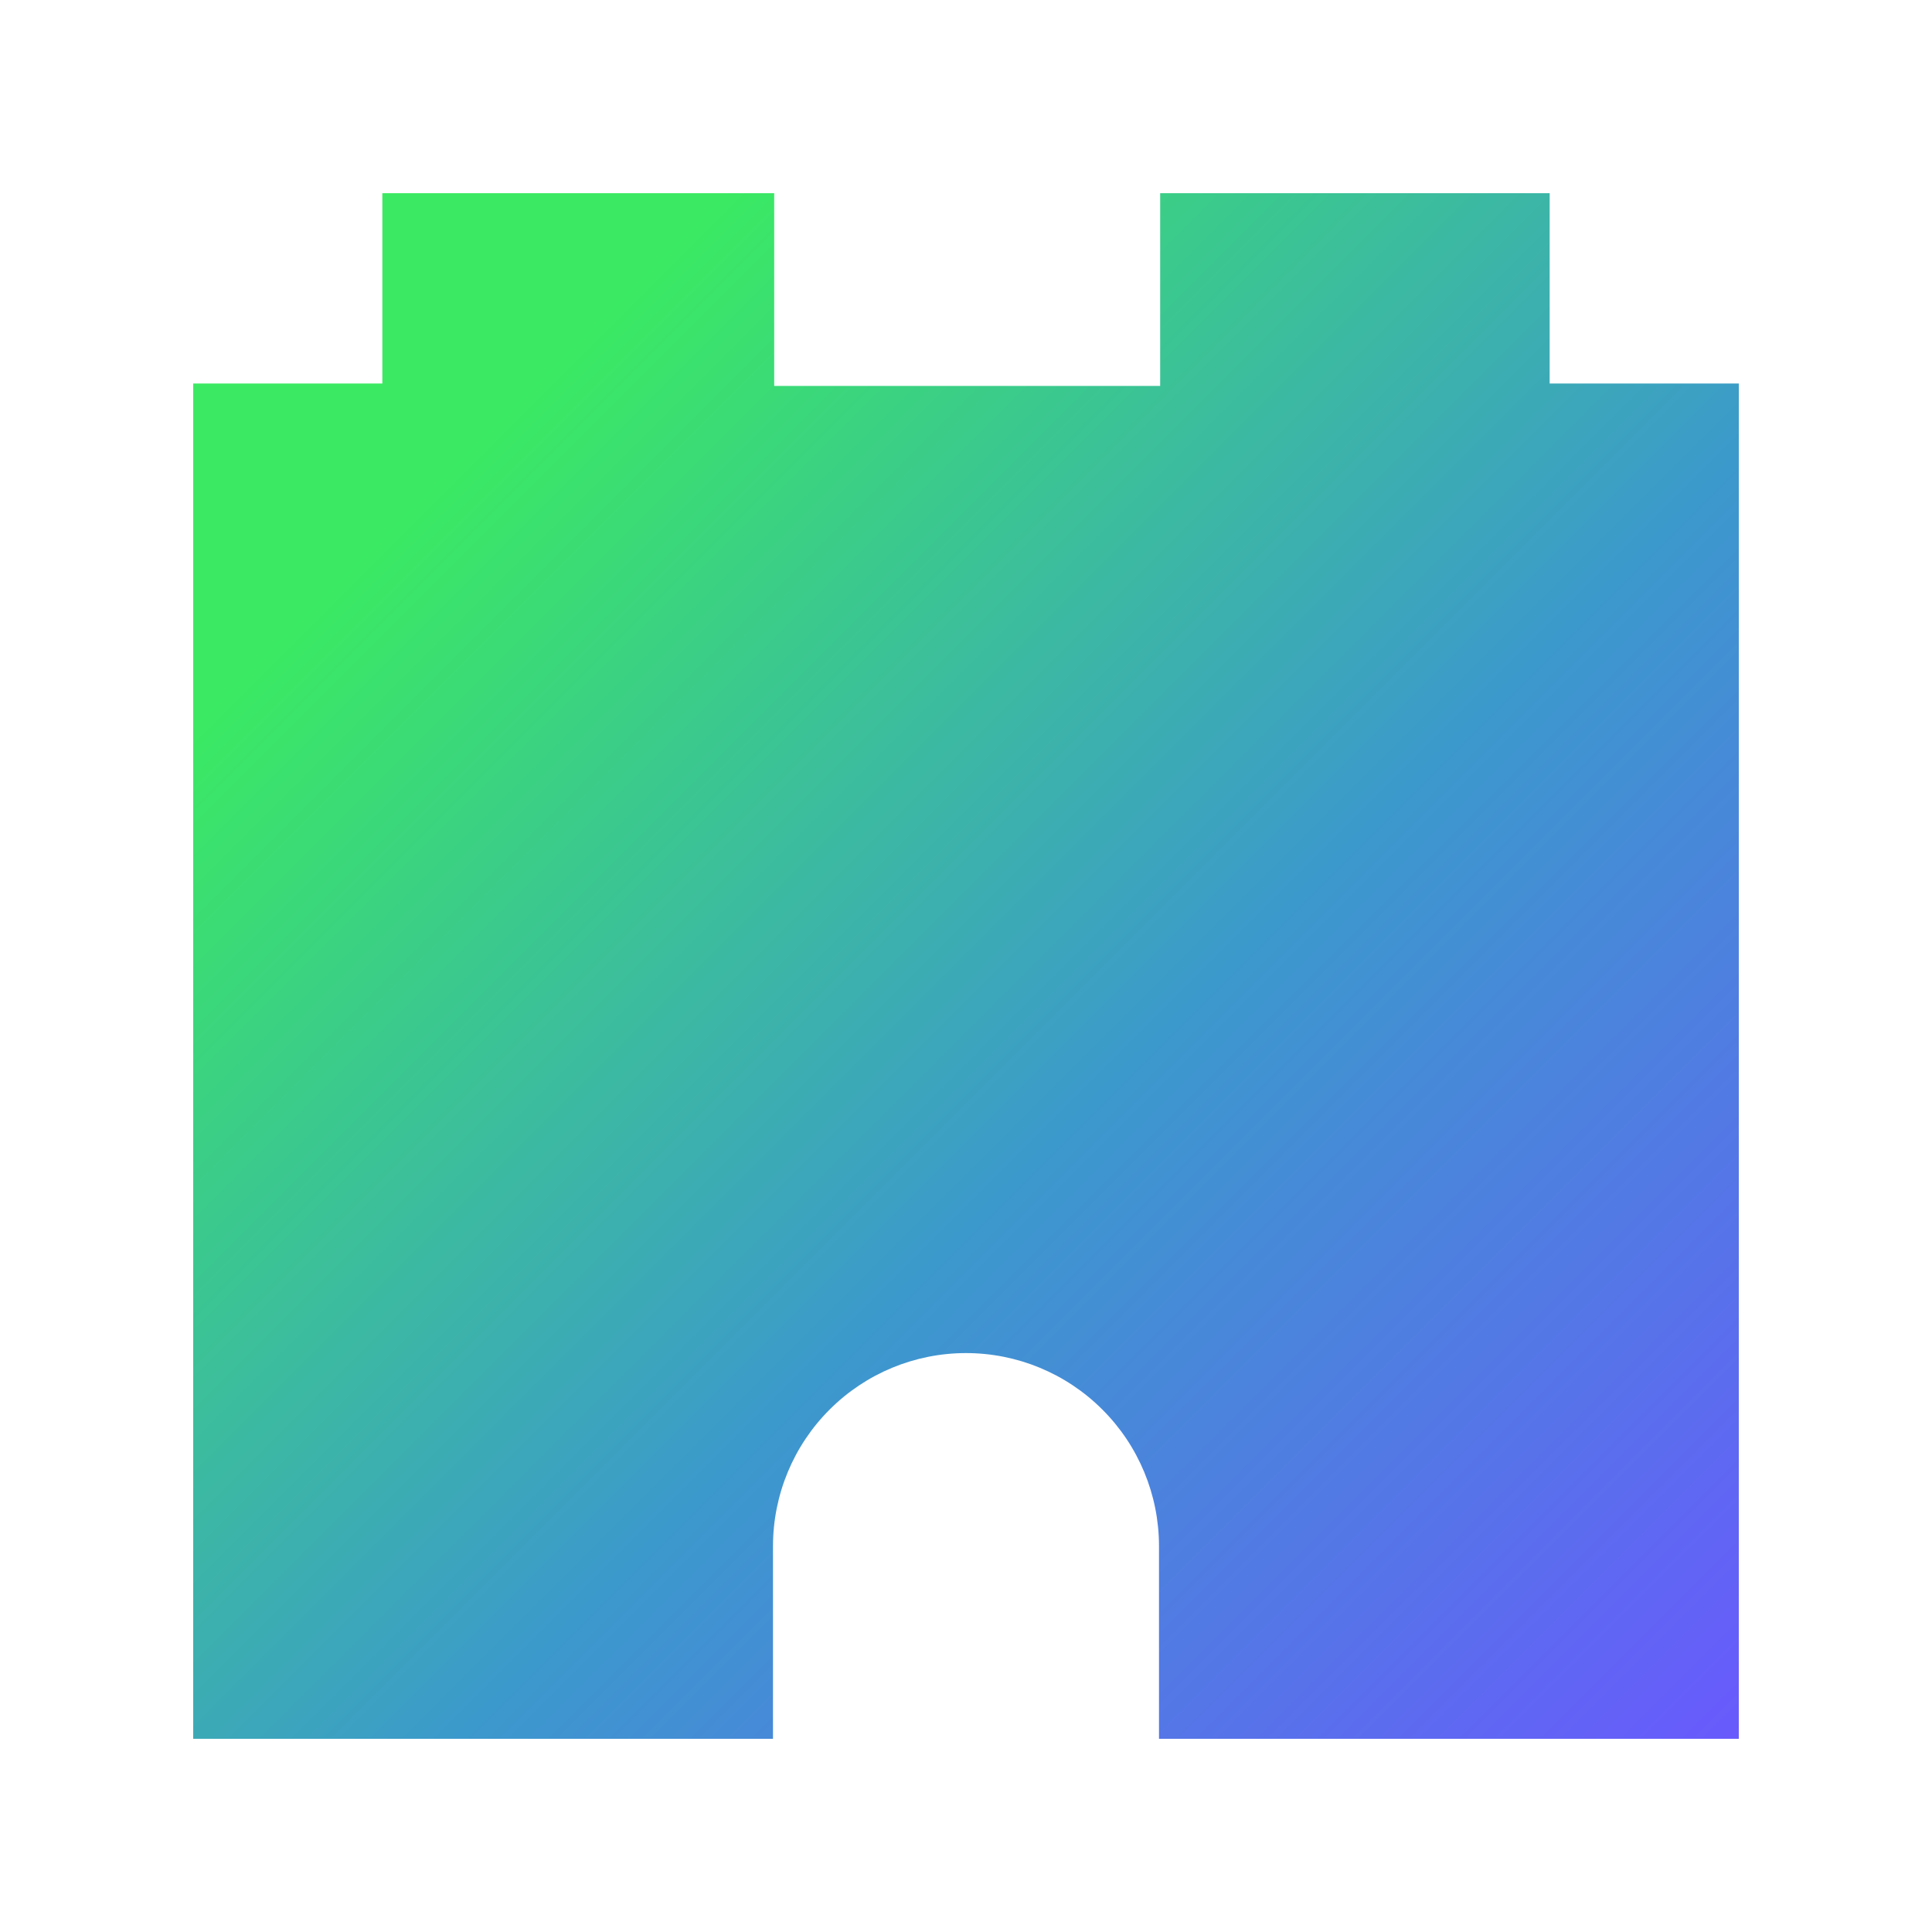
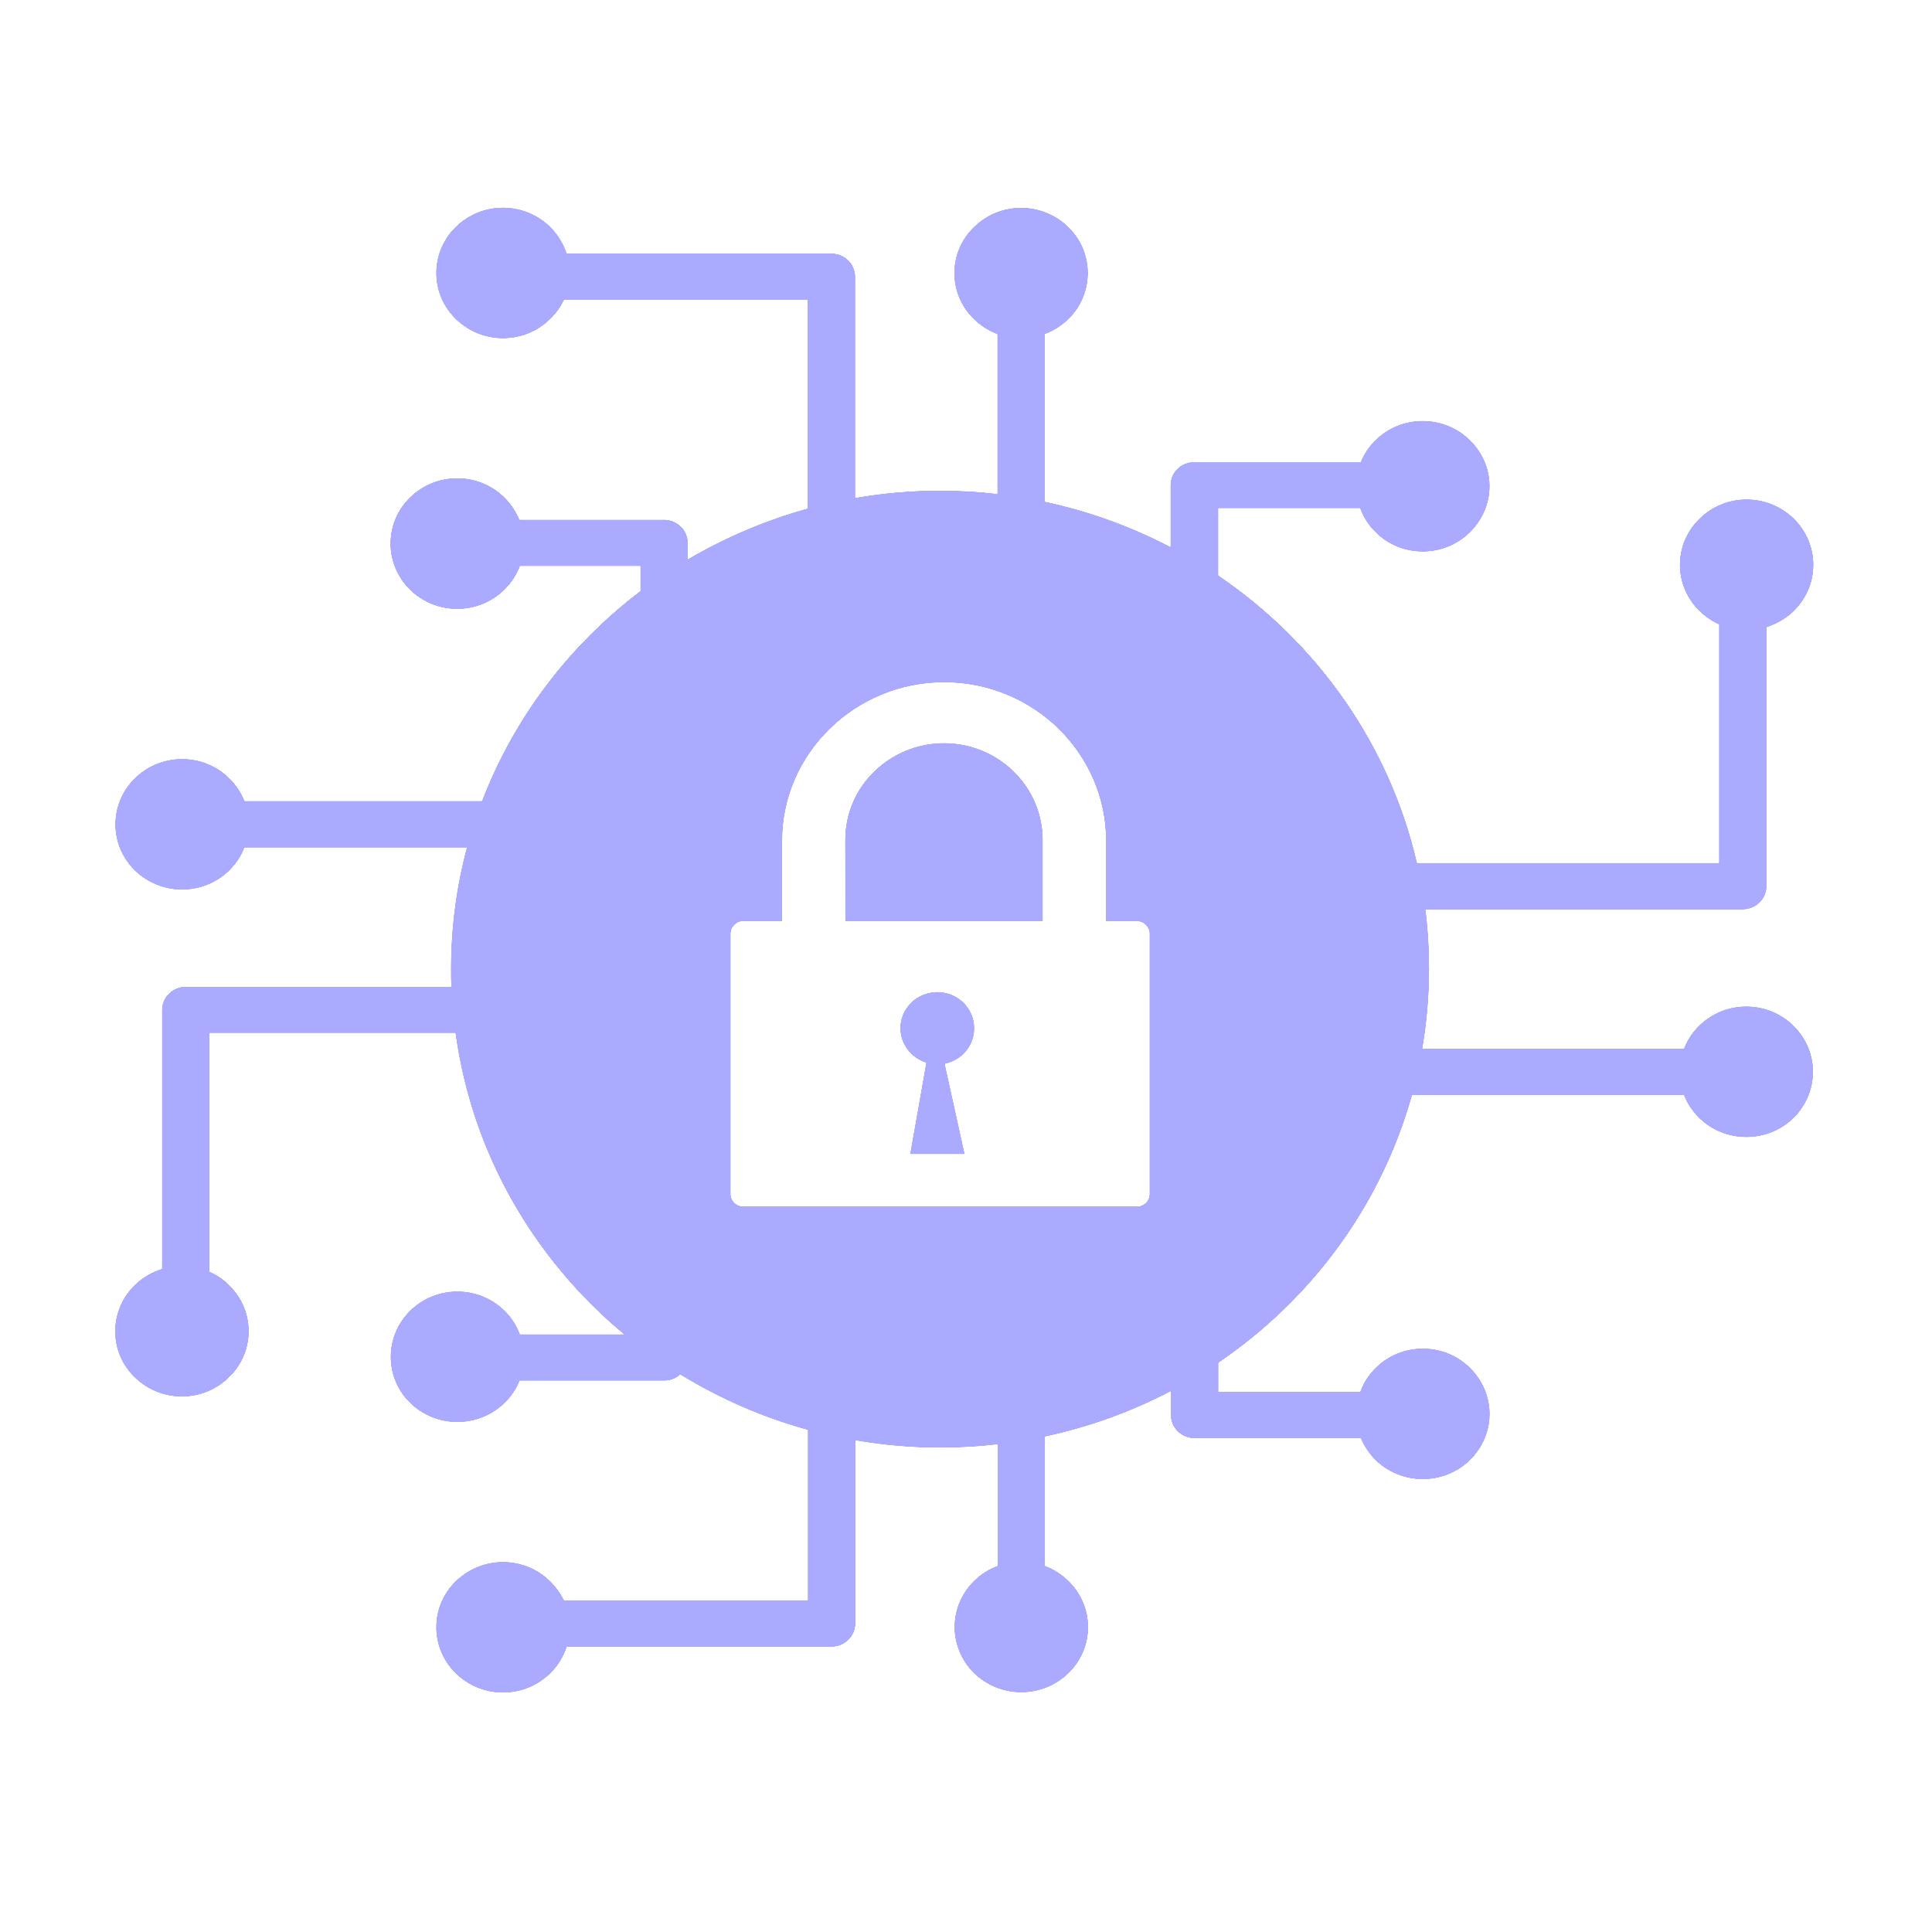
- <svg xmlns="http://www.w3.org/2000/svg" width="40" height="40" viewBox="0 0 40 40" fill="none">
-   <path d="M32.084 7.94V4H24.02V7.99H16.029V4H7.916V7.94H4V36H16.004V32.005C16.006 30.946 16.427 29.931 17.177 29.183C17.926 28.434 18.941 28.014 20 28.014C21.059 28.014 22.074 28.434 22.823 29.183C23.573 29.931 23.994 30.946 23.996 32.005V36H36V7.94H32.084Z" fill="url(#paint0_linear)" />
-   <defs>
-     <linearGradient id="paint0_linear" x1="2.942" y1="4.9" x2="37.777" y2="39.734" gradientUnits="userSpaceOnUse">
-       <stop offset="0.159" stop-color="#3BEA62" />
-       <stop offset="0.54" stop-color="#3C99CC" />
-       <stop offset="0.937" stop-color="#6B57FF" />
-     </linearGradient>
+ <svg xmlns="http://www.w3.org/2000/svg" width="40px" height="40px" viewBox="0 0 40 35" version="1.1" id="svg5">
+   <defs id="defs9">
+     <filter style="color-interpolation-filters:sRGB;" id="filter122" x="0" y="0" width="1" height="1">
+       <feColorMatrix values="1 0 0 0 0 0 1 0 0 0 0 0 1 0 0 -0.21 -0.72 -0.07 2 0 " result="color2" id="feColorMatrix120" />
+     </filter>
  </defs>
+   <g id="surface1" transform="matrix(0.8791671,0,0,0.8791671,2.380684,1.785829)" style="filter:url(#filter122)">
+     <path style="fill:#aaaaff;fill-opacity:1;fill-rule:evenodd;stroke:none" d="m 19.43,6.676 c 0.457,0 0.906,0.027 1.348,0.078 V 2.996 C 20.566,2.918 20.383,2.797 20.227,2.645 19.938,2.367 19.762,1.984 19.762,1.555 c 0,-0.422 0.176,-0.809 0.465,-1.086 0.285,-0.281 0.676,-0.453 1.109,-0.453 0.434,0 0.828,0.172 1.117,0.453 0.285,0.277 0.461,0.66 0.461,1.086 0,0.426 -0.176,0.812 -0.461,1.09 -0.156,0.152 -0.348,0.273 -0.555,0.352 V 6.938 c 1.047,0.223 2.039,0.586 2.957,1.066 V 6.551 c 0,-0.305 0.25,-0.547 0.562,-0.547 h 3.918 c 0.078,-0.195 0.199,-0.371 0.348,-0.516 0.285,-0.281 0.676,-0.453 1.113,-0.453 0.434,0 0.828,0.172 1.113,0.453 C 32.195,5.766 32.375,6.148 32.375,6.574 32.375,7 32.195,7.383 31.91,7.664 31.625,7.945 31.234,8.117 30.797,8.117 30.359,8.117 29.969,7.945 29.688,7.664 29.523,7.504 29.398,7.312 29.32,7.094 h -3.336 v 1.582 c 2.328,1.578 4.035,3.977 4.68,6.77 h 7.109 V 9.832 C 37.602,9.754 37.441,9.645 37.312,9.516 37.023,9.234 36.848,8.852 36.848,8.426 c 0,-0.422 0.176,-0.809 0.465,-1.09 0.285,-0.281 0.676,-0.453 1.113,-0.453 0.43,0 0.824,0.172 1.113,0.453 C 39.824,7.617 40,8 40,8.426 40,8.852 39.824,9.234 39.539,9.516 39.359,9.691 39.137,9.82 38.895,9.898 v 6.098 c 0,0.305 -0.254,0.547 -0.562,0.547 h -7.469 c 0.059,0.461 0.086,0.93 0.086,1.406 0,0.637 -0.055,1.262 -0.16,1.871 h 6.156 c 0.078,-0.207 0.203,-0.391 0.359,-0.543 0.285,-0.281 0.676,-0.453 1.113,-0.453 0.434,0 0.828,0.172 1.113,0.453 0.285,0.281 0.461,0.664 0.461,1.09 0,0.422 -0.176,0.809 -0.461,1.09 -0.285,0.277 -0.676,0.449 -1.113,0.449 -0.434,0 -0.828,-0.172 -1.113,-0.449 -0.152,-0.152 -0.281,-0.336 -0.359,-0.543 h -6.398 c -0.723,2.594 -2.363,4.812 -4.562,6.305 v 0.684 h 3.336 c 0.078,-0.219 0.203,-0.41 0.367,-0.57 0.281,-0.281 0.676,-0.453 1.109,-0.453 0.438,0 0.828,0.172 1.113,0.453 0.285,0.281 0.465,0.664 0.465,1.09 0,0.426 -0.18,0.809 -0.465,1.09 -0.285,0.277 -0.68,0.449 -1.113,0.449 -0.438,0 -0.828,-0.172 -1.113,-0.449 -0.145,-0.145 -0.266,-0.32 -0.348,-0.516 h -3.914 c -0.312,0 -0.562,-0.246 -0.562,-0.551 v -0.555 c -0.918,0.48 -1.914,0.844 -2.957,1.066 V 32 c 0.211,0.078 0.398,0.203 0.551,0.352 0.289,0.281 0.465,0.664 0.465,1.09 0,0.426 -0.176,0.809 -0.465,1.09 -0.285,0.277 -0.68,0.449 -1.113,0.449 -0.434,0 -0.824,-0.172 -1.113,-0.449 -0.285,-0.281 -0.461,-0.668 -0.461,-1.09 0,-0.426 0.176,-0.809 0.461,-1.09 C 20.383,32.199 20.57,32.078 20.781,32 v -2.859 c -0.441,0.051 -0.891,0.078 -1.348,0.078 -0.68,0 -1.348,-0.059 -1.996,-0.172 v 4.312 c 0,0.301 -0.25,0.547 -0.559,0.547 H 10.641 C 10.562,34.148 10.43,34.363 10.25,34.535 9.965,34.816 9.57,34.988 9.137,34.988 8.703,34.988 8.312,34.816 8.023,34.535 7.738,34.258 7.562,33.871 7.562,33.445 c 0,-0.426 0.176,-0.809 0.461,-1.086 0.289,-0.281 0.68,-0.453 1.113,-0.453 0.438,0 0.828,0.172 1.113,0.453 0.133,0.129 0.242,0.281 0.324,0.449 h 5.742 V 28.801 C 15.246,28.508 14.234,28.062 13.312,27.496 c -0.098,0.09 -0.23,0.145 -0.375,0.145 H 9.531 c -0.078,0.199 -0.203,0.379 -0.355,0.527 -0.285,0.277 -0.68,0.449 -1.113,0.449 -0.434,0 -0.828,-0.172 -1.113,-0.449 -0.285,-0.277 -0.461,-0.664 -0.461,-1.09 0,-0.43 0.176,-0.809 0.461,-1.09 0.285,-0.281 0.68,-0.453 1.113,-0.453 0.434,0 0.828,0.172 1.113,0.453 0.16,0.156 0.285,0.348 0.363,0.559 h 2.445 C 9.863,24.785 8.402,22.285 8.016,19.453 H 2.227 v 5.617 c 0.172,0.078 0.332,0.184 0.461,0.316 0.289,0.281 0.465,0.66 0.465,1.09 0,0.422 -0.176,0.809 -0.465,1.086 C 2.402,27.844 2.012,28.016 1.574,28.016 1.141,28.016 0.75,27.844 0.461,27.562 0.176,27.289 0,26.902 0,26.477 0,26.051 0.176,25.668 0.461,25.387 0.641,25.211 0.863,25.082 1.105,25.004 V 18.906 c 0,-0.301 0.254,-0.547 0.562,-0.547 h 6.25 c -0.008,-0.137 -0.008,-0.273 -0.008,-0.41 0,-0.992 0.129,-1.949 0.375,-2.863 H 3.051 c -0.078,0.207 -0.203,0.387 -0.359,0.543 -0.285,0.277 -0.676,0.449 -1.113,0.449 -0.434,0 -0.824,-0.172 -1.113,-0.449 -0.285,-0.281 -0.461,-0.664 -0.461,-1.09 0,-0.426 0.176,-0.809 0.461,-1.09 0.289,-0.281 0.68,-0.453 1.113,-0.453 0.434,0 0.828,0.172 1.113,0.453 0.152,0.148 0.281,0.332 0.359,0.539 H 8.641 C 9.395,12.02 10.699,10.312 12.371,9.043 V 8.457 H 9.539 C 9.461,8.668 9.332,8.859 9.172,9.016 8.887,9.297 8.492,9.469 8.059,9.469 7.625,9.469 7.234,9.297 6.945,9.016 6.66,8.734 6.484,8.352 6.484,7.926 6.484,7.5 6.66,7.113 6.945,6.836 7.234,6.555 7.625,6.383 8.059,6.383 c 0.434,0 0.828,0.172 1.113,0.453 0.152,0.152 0.273,0.328 0.355,0.527 h 3.406 c 0.309,0 0.559,0.246 0.559,0.547 V 8.293 C 14.367,7.781 15.312,7.375 16.312,7.098 V 2.191 H 10.574 C 10.496,2.359 10.383,2.516 10.25,2.641 9.965,2.922 9.574,3.094 9.137,3.094 8.703,3.094 8.312,2.922 8.023,2.641 7.738,2.363 7.562,1.98 7.562,1.555 c 0,-0.426 0.176,-0.812 0.461,-1.09 0.289,-0.281 0.68,-0.453 1.113,-0.453 0.434,0 0.828,0.172 1.113,0.453 0.18,0.176 0.312,0.391 0.391,0.629 H 16.875 c 0.309,0 0.559,0.246 0.559,0.547 V 6.848 C 18.082,6.734 18.75,6.676 19.43,6.676 Z m -4.637,10.145 h 0.922 v -1.898 c 0,-1.027 0.43,-1.957 1.121,-2.633 0.691,-0.676 1.645,-1.094 2.691,-1.094 1.047,0 2,0.418 2.691,1.094 0.688,0.676 1.117,1.609 1.117,2.633 v 1.898 h 0.734 c 0.16,0 0.293,0.133 0.293,0.293 v 6.133 c 0,0.16 -0.133,0.289 -0.293,0.289 H 14.793 C 14.633,23.535 14.5,23.406 14.5,23.246 v -6.133 c 0,-0.16 0.133,-0.293 0.293,-0.293 z m 2.402,0 h 4.656 v -1.918 c 0,-0.629 -0.262,-1.199 -0.684,-1.613 -0.422,-0.414 -1.004,-0.668 -1.645,-0.668 -0.641,0 -1.223,0.258 -1.645,0.668 -0.426,0.414 -0.684,0.984 -0.684,1.613 z m 2.348,3.359 0.469,2.125 h -1.289 l 0.379,-2.152 C 18.75,20.043 18.492,19.719 18.492,19.336 c 0,-0.469 0.391,-0.852 0.875,-0.852 0.48,0 0.871,0.383 0.871,0.852 0.004,0.418 -0.297,0.762 -0.695,0.844 z m 0,0" id="path2" />
+   </g>
</svg>
